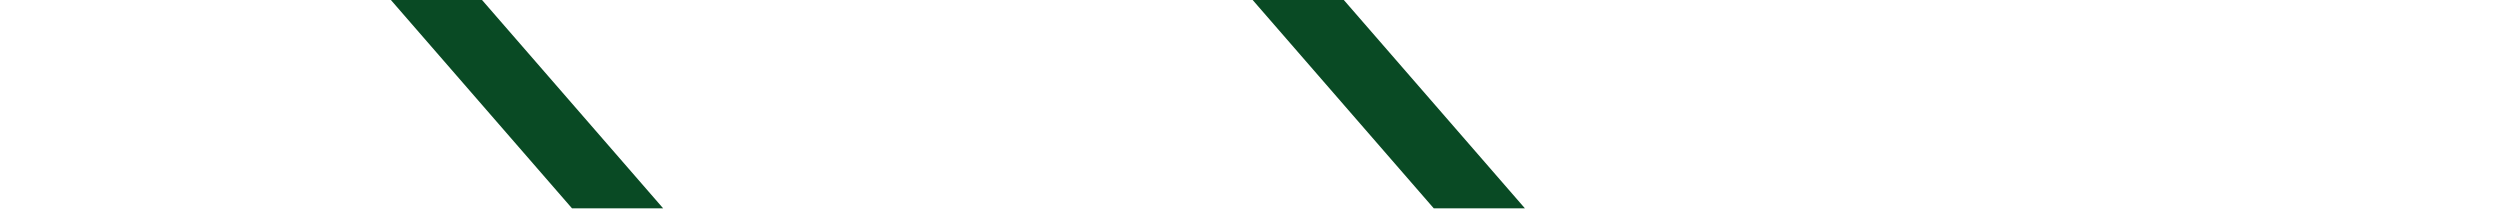
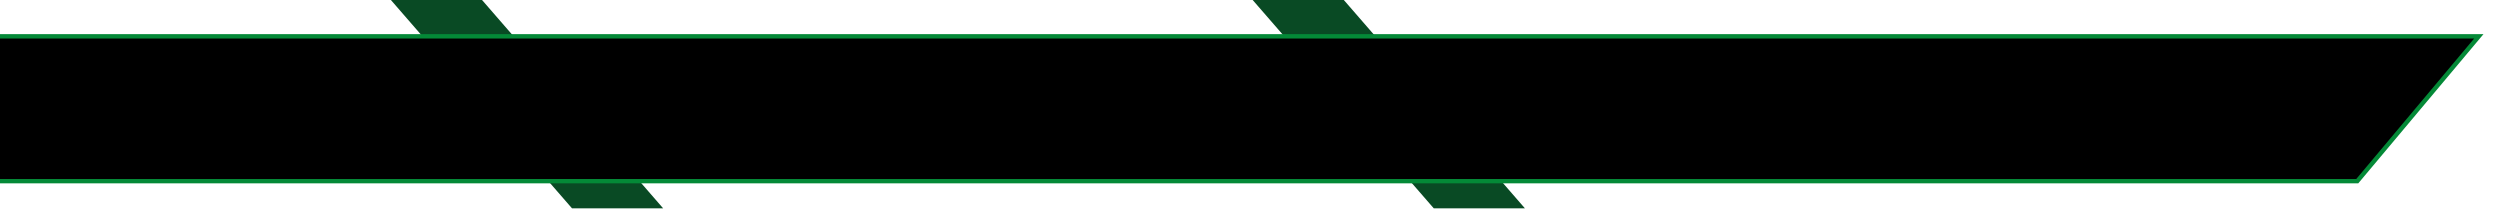
<svg xmlns="http://www.w3.org/2000/svg" id="Livello_1" version="1.1" viewBox="0 0 1152 96">
  <defs>
    <style>
      .st0 {
        fill: #048937;
      }

      .st1 {
        fill: #094a24;
      }

      .st2 {
        stroke: #048937;
        stroke-miterlimit: 10;
        stroke-width: 2px;
      }

      .st3 {
        fill: #084a23;
      }
    </style>
  </defs>
-   <polygon class="st1" points="702.68 96 660.68 96 577.23 0 619.23 0 702.68 96" />
-   <polygon class="st1" points="305.58 96 263.58 96 180.12 0 222.12 0 305.58 96" />
+   <polygon id="trapezioSotto3_-_z-index:2" class="st1" points="702.68 96 660.68 96 577.23 0 619.23 0 702.68 96" />
+   <polygon id="trapezioSotto2_-_z-index:2" class="st1" points="305.58 96 263.58 96 180.12 0 222.12 0 305.58 96" />
+   <polygon id="trapezio-base_-_z-index:3" class="st2" points="1086.22 83.49 -1526.24 83.49 -1470.22 16.74 1142.24 16.74 1086.22 83.49" />
</svg>
